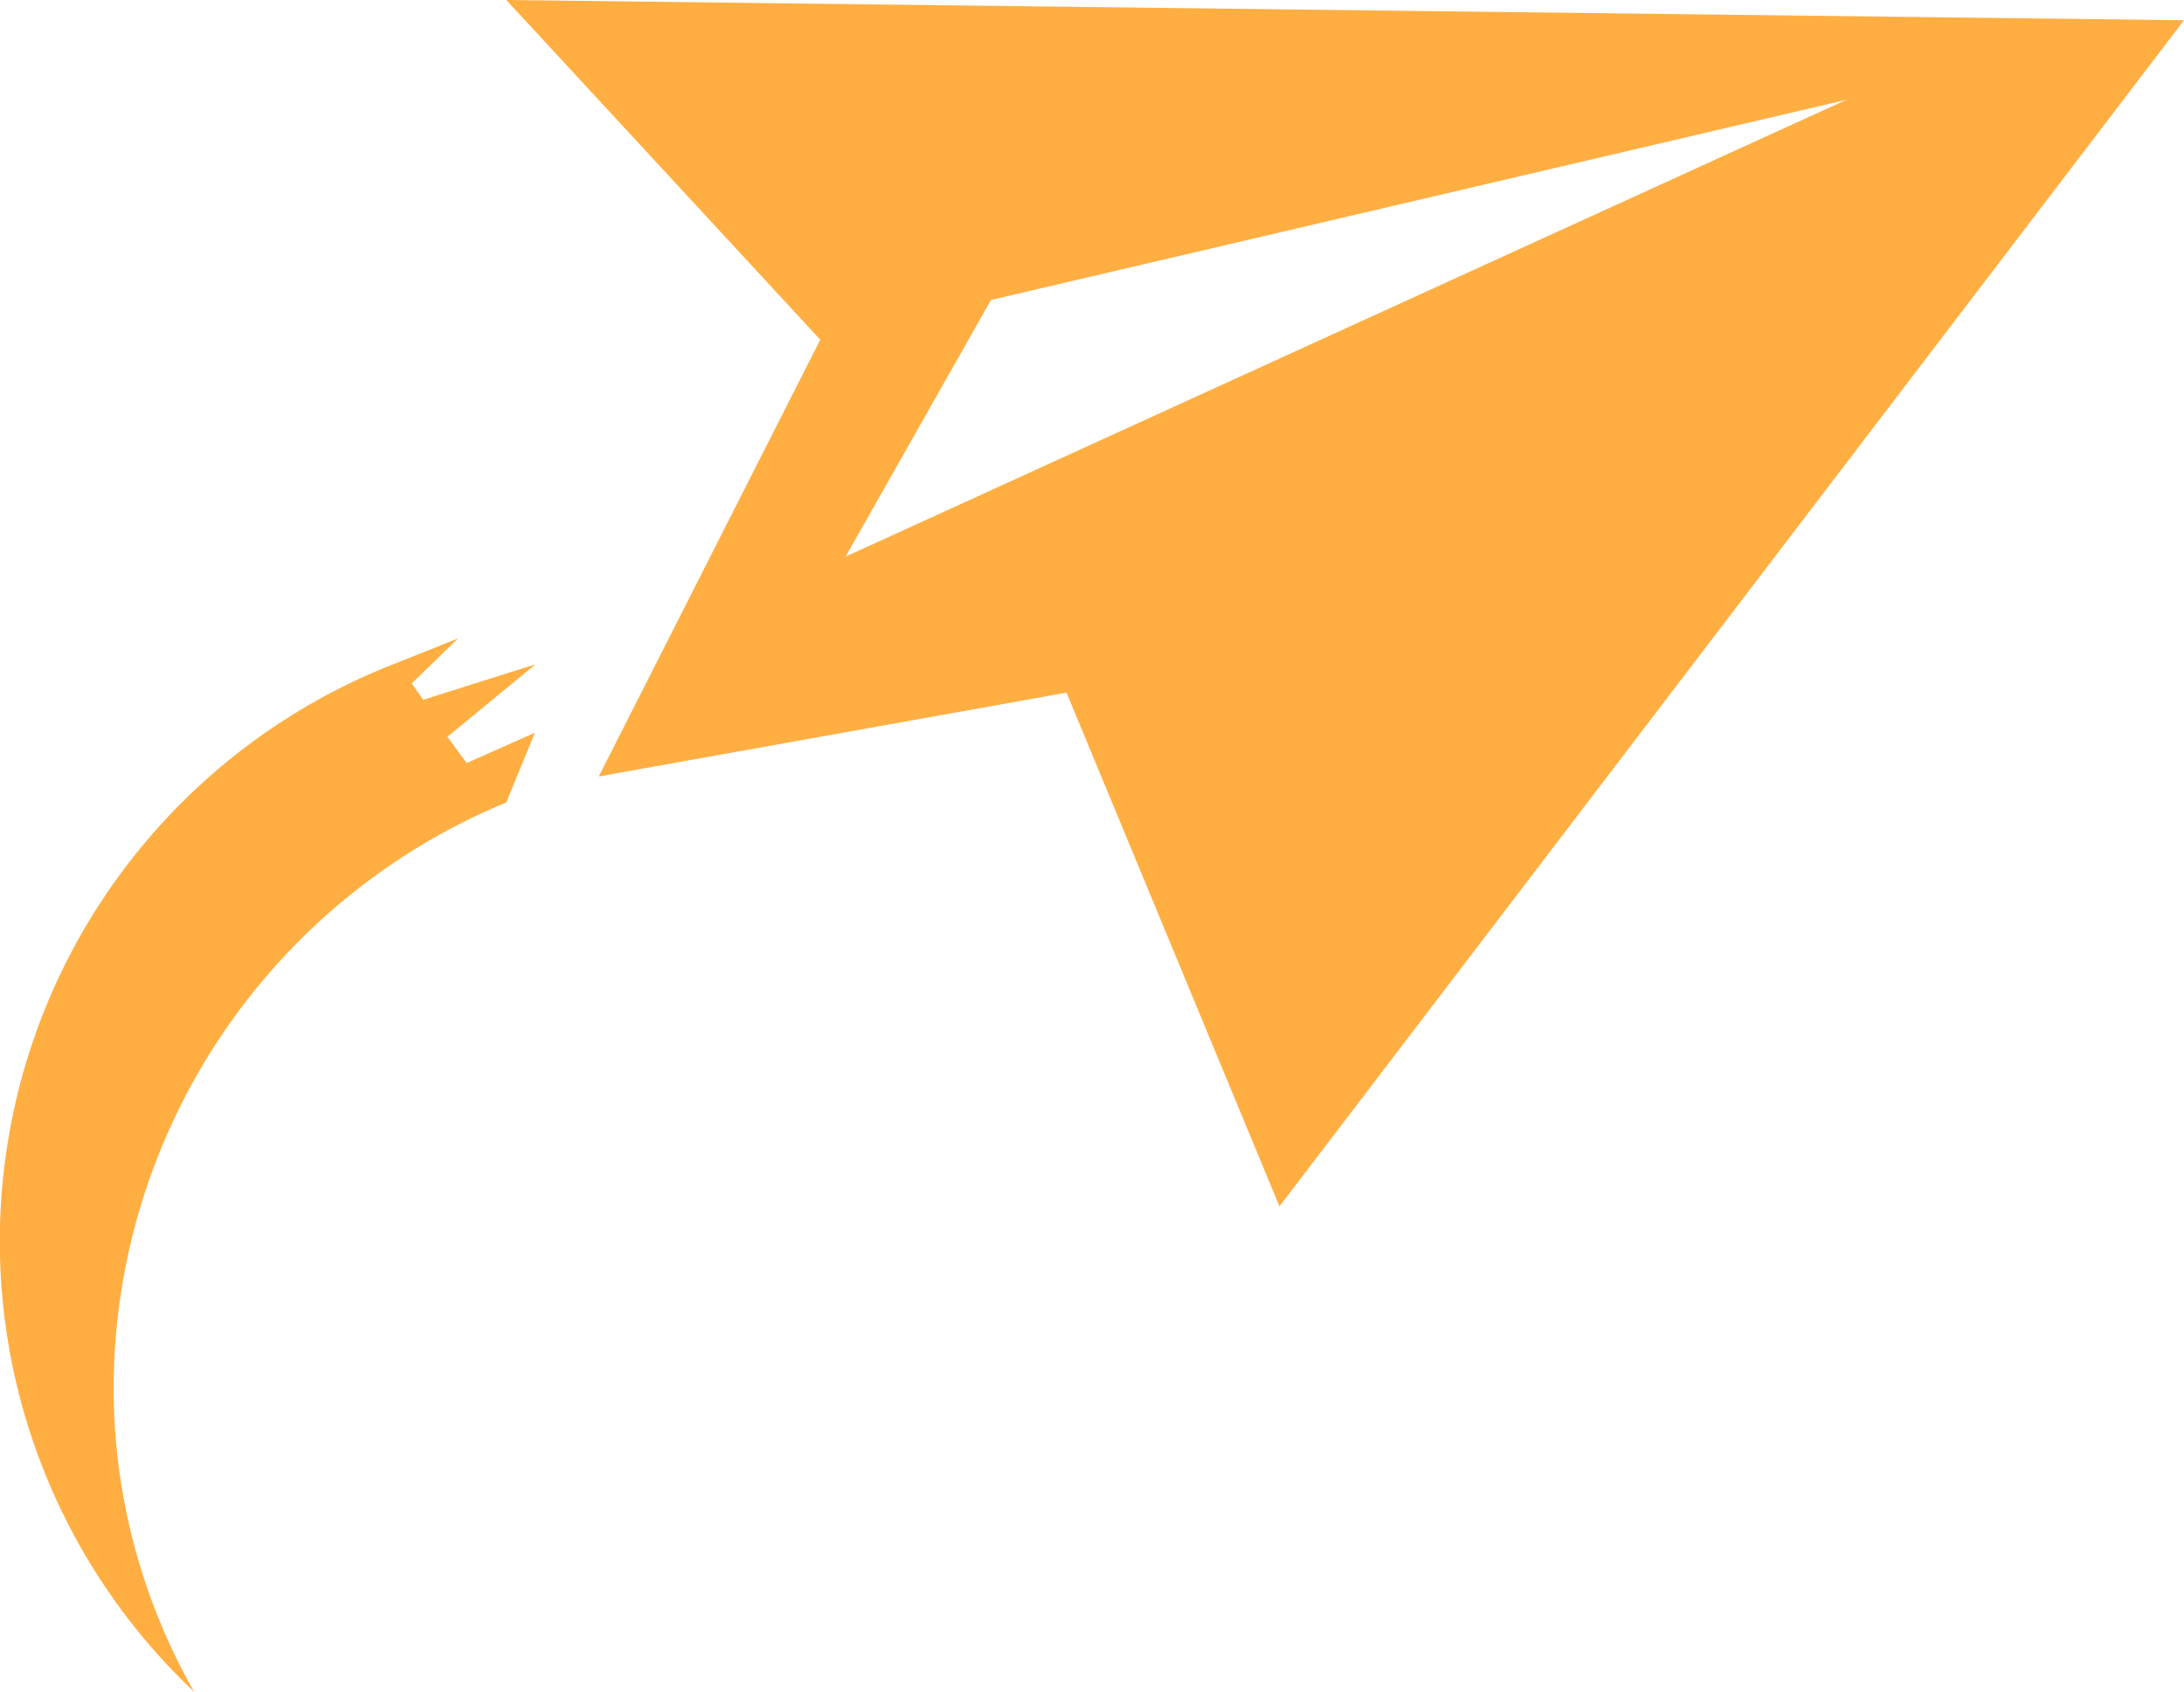
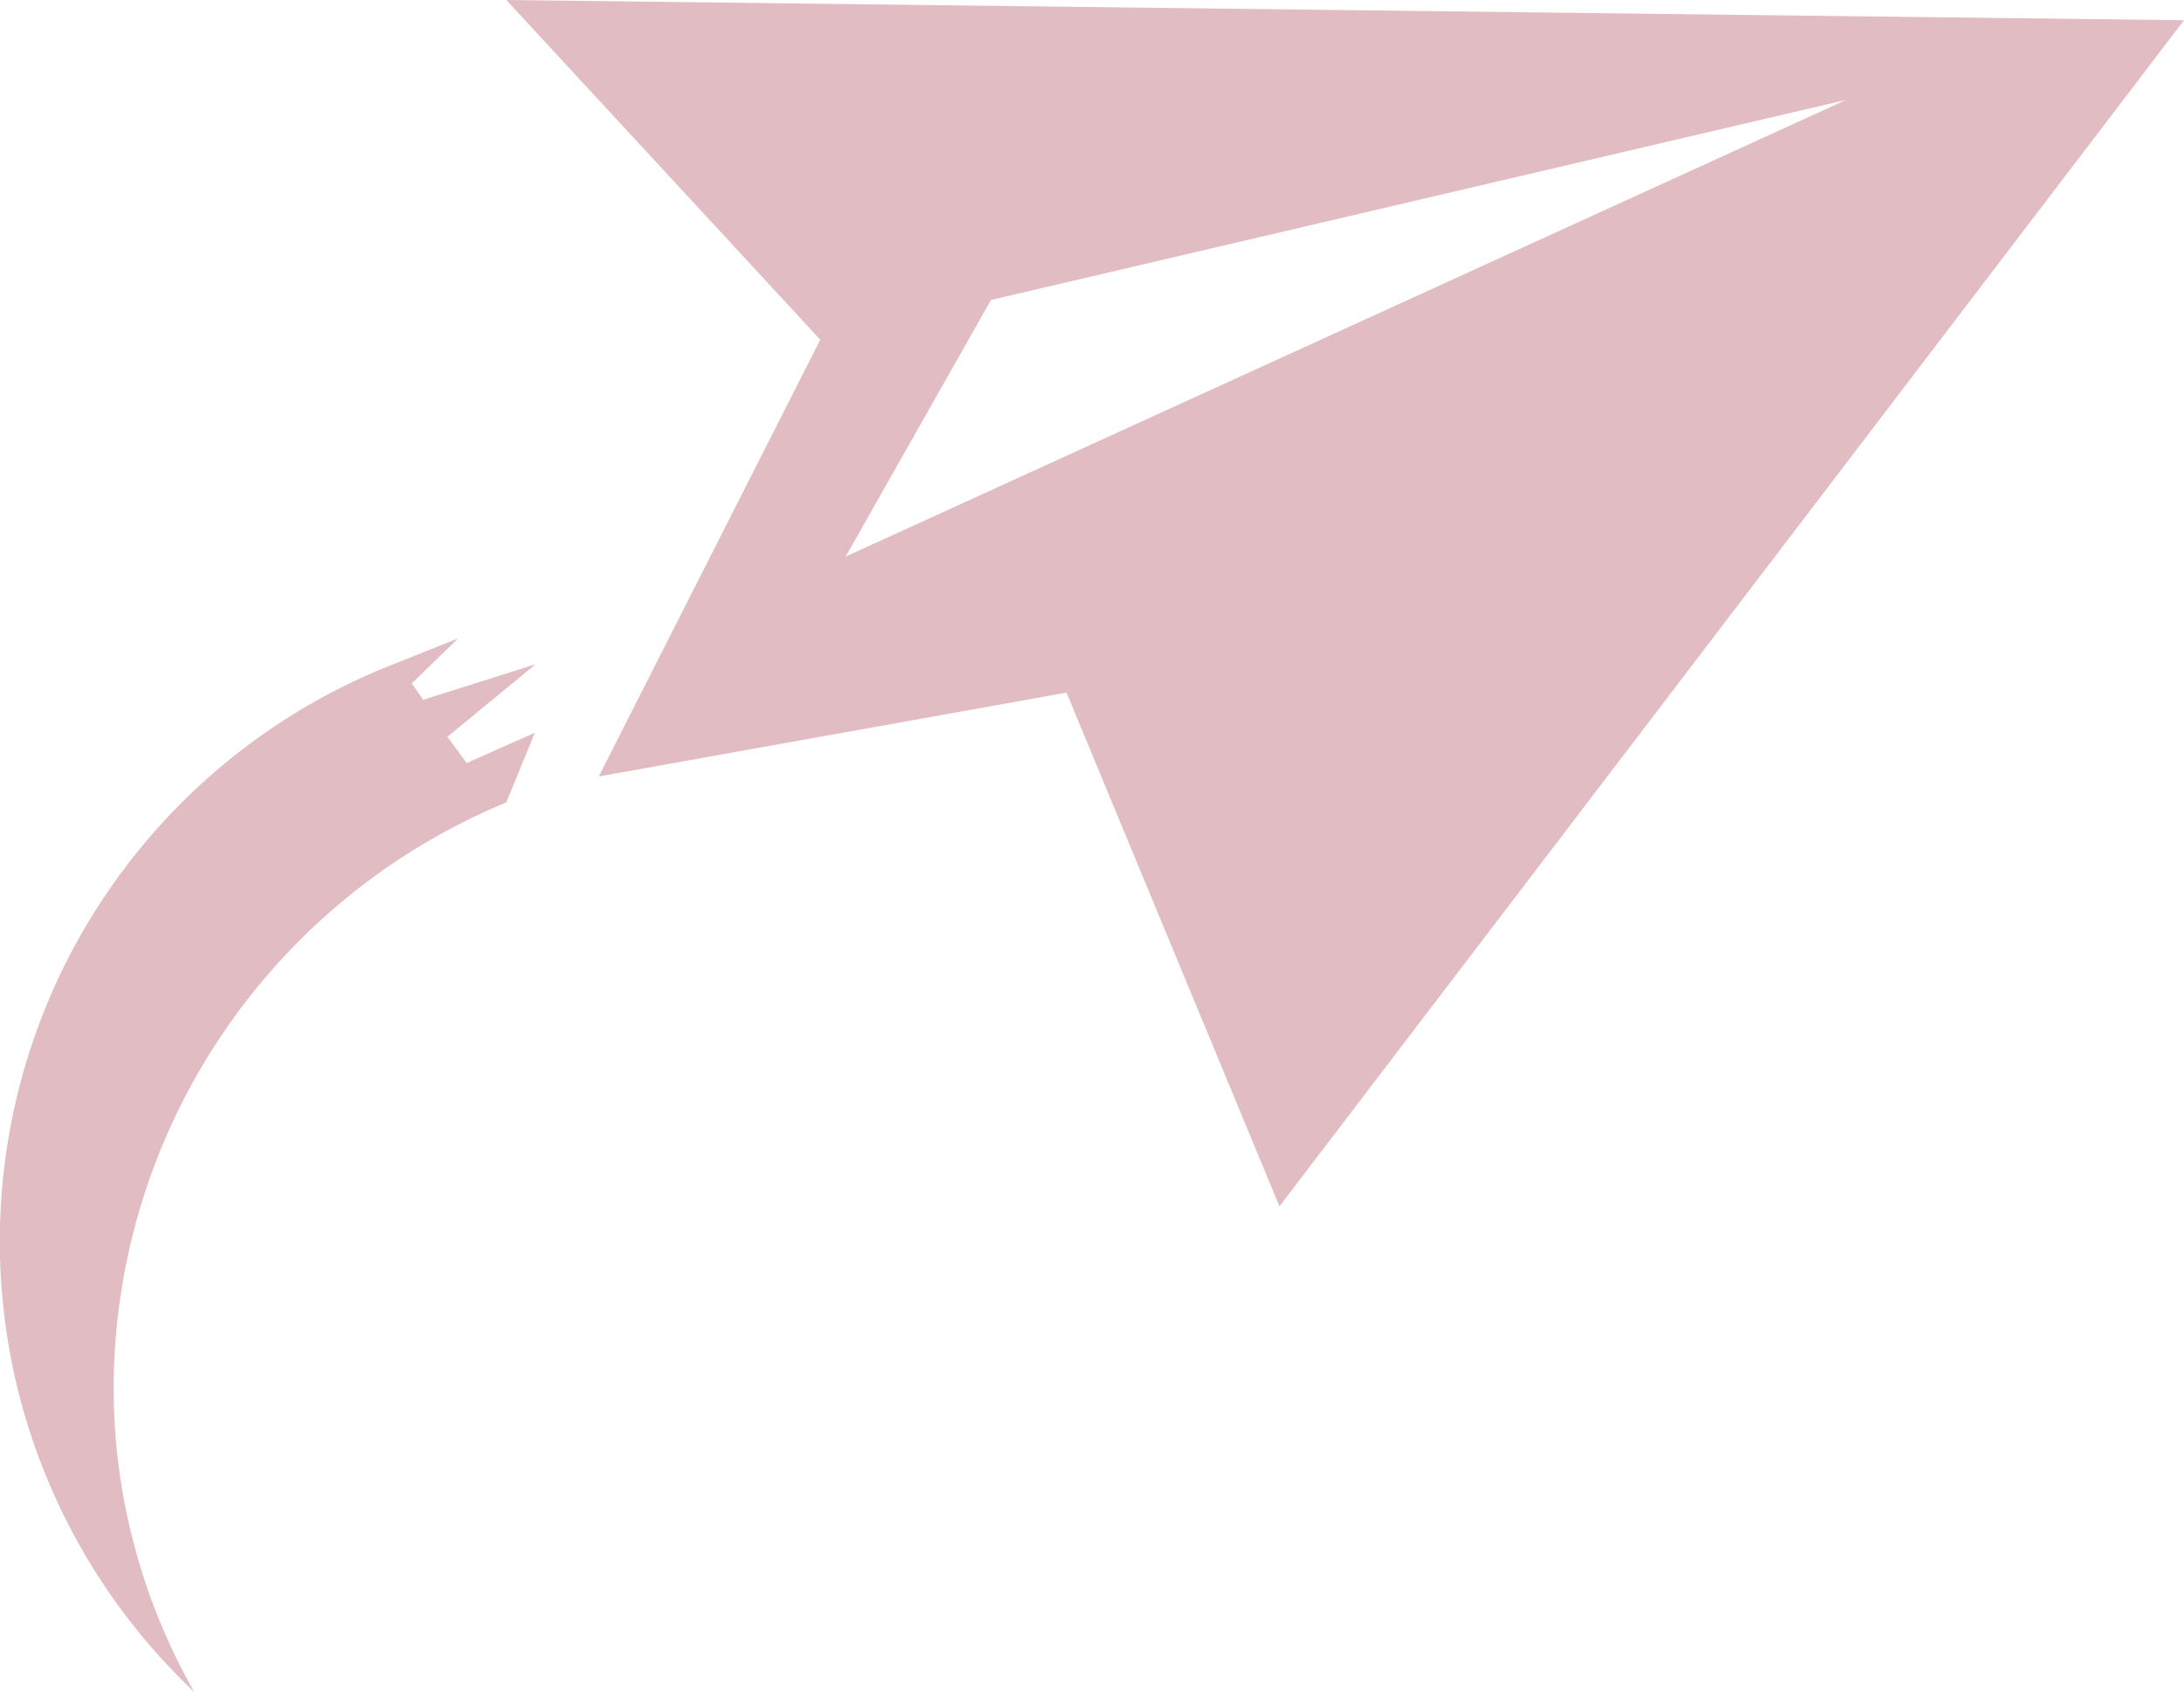
<svg xmlns="http://www.w3.org/2000/svg" width="36" height="27.891" viewBox="0 0 36 27.891">
-   <path id="Icon_simple-minutemailer" data-name="Icon simple-minutemailer" d="M8.346,4.055l5.175,5.6-3.651,7.2,7.71-1.382,3.51,8.469L36,4.389ZM7.392,16.187l1.435-1.181-1.851.585-.189-.27.765-.743-1,.4A10.217,10.217,0,0,0,3.2,31.945a10.145,10.145,0,0,1-1.327-5.032,10.472,10.472,0,0,1,6.472-9.63l.472-1.149-1.125.5L7.375,16.2l.016-.017Zm6.546-2.955L16.335,9l14.1-3.3L13.938,13.231Z" transform="translate(0 -4.055)" fill="#ffae42" />
+   <path id="Icon_simple-minutemailer" data-name="Icon simple-minutemailer" d="M8.346,4.055l5.175,5.6-3.651,7.2,7.71-1.382,3.51,8.469L36,4.389ZM7.392,16.187l1.435-1.181-1.851.585-.189-.27.765-.743-1,.4A10.217,10.217,0,0,0,3.2,31.945a10.145,10.145,0,0,1-1.327-5.032,10.472,10.472,0,0,1,6.472-9.63l.472-1.149-1.125.5L7.375,16.2l.016-.017Zm6.546-2.955L16.335,9l14.1-3.3L13.938,13.231Z" transform="translate(0 -4.055)" fill="#E1BCC3" />
</svg>
